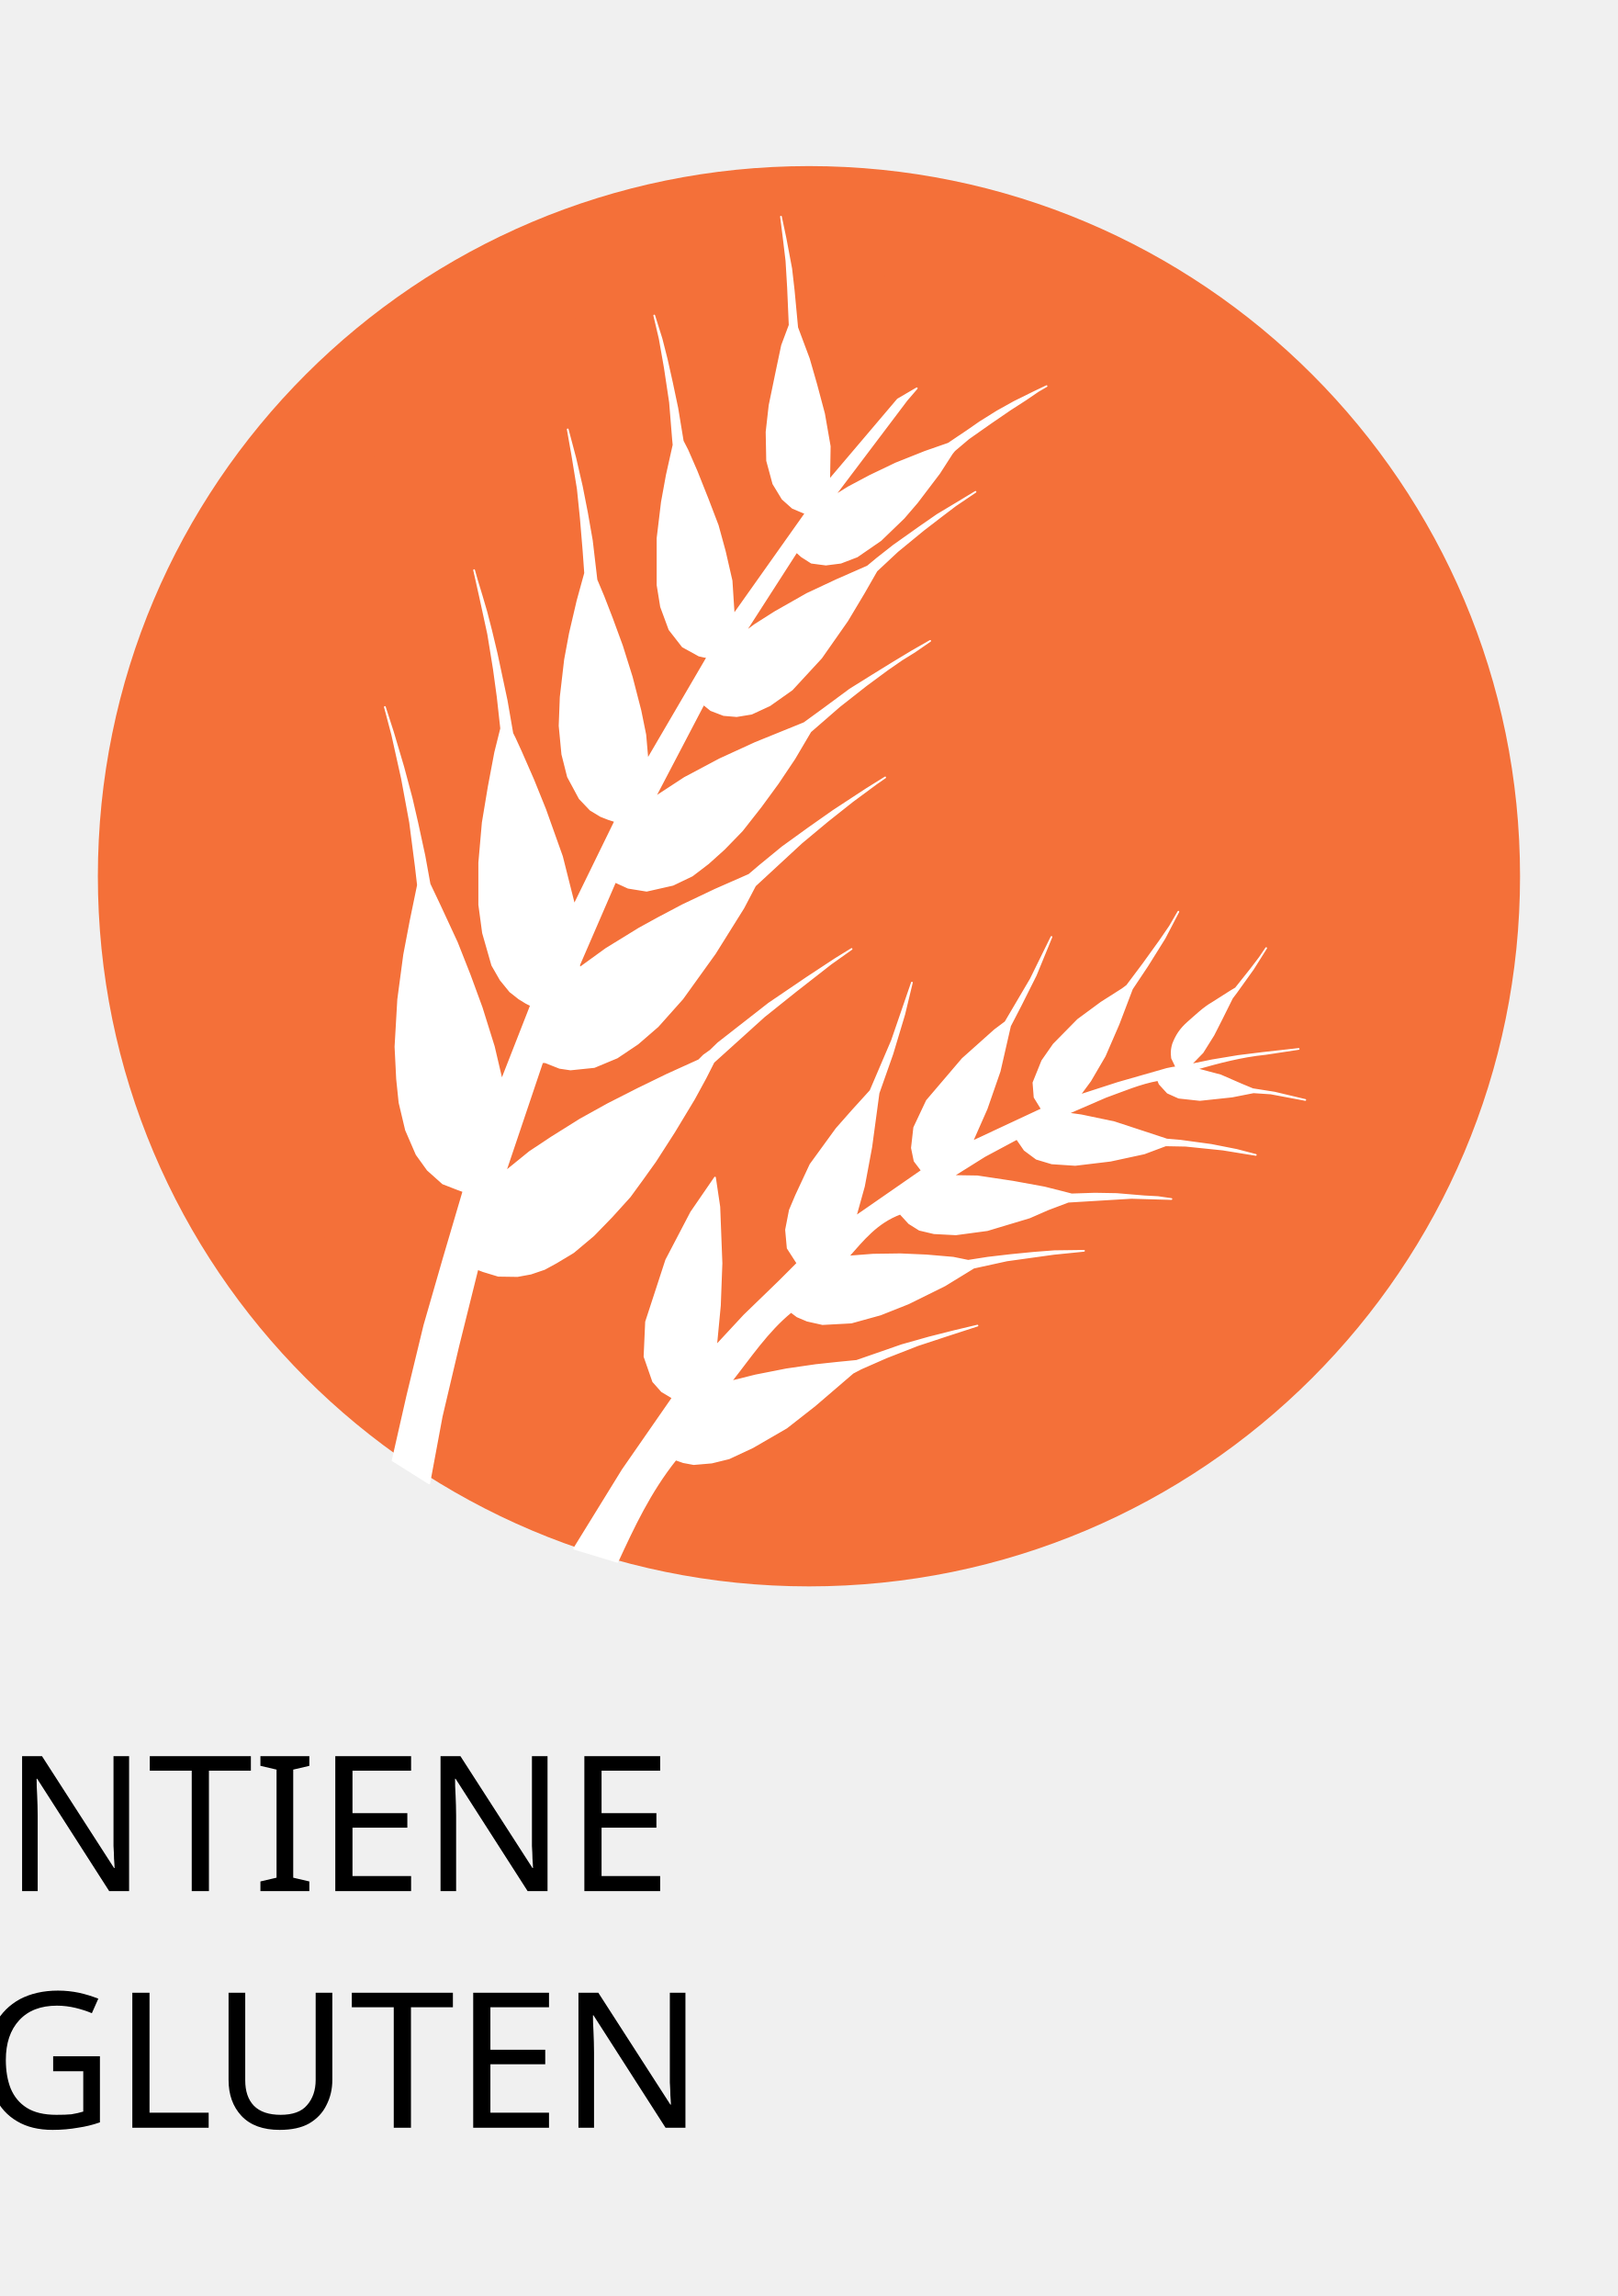
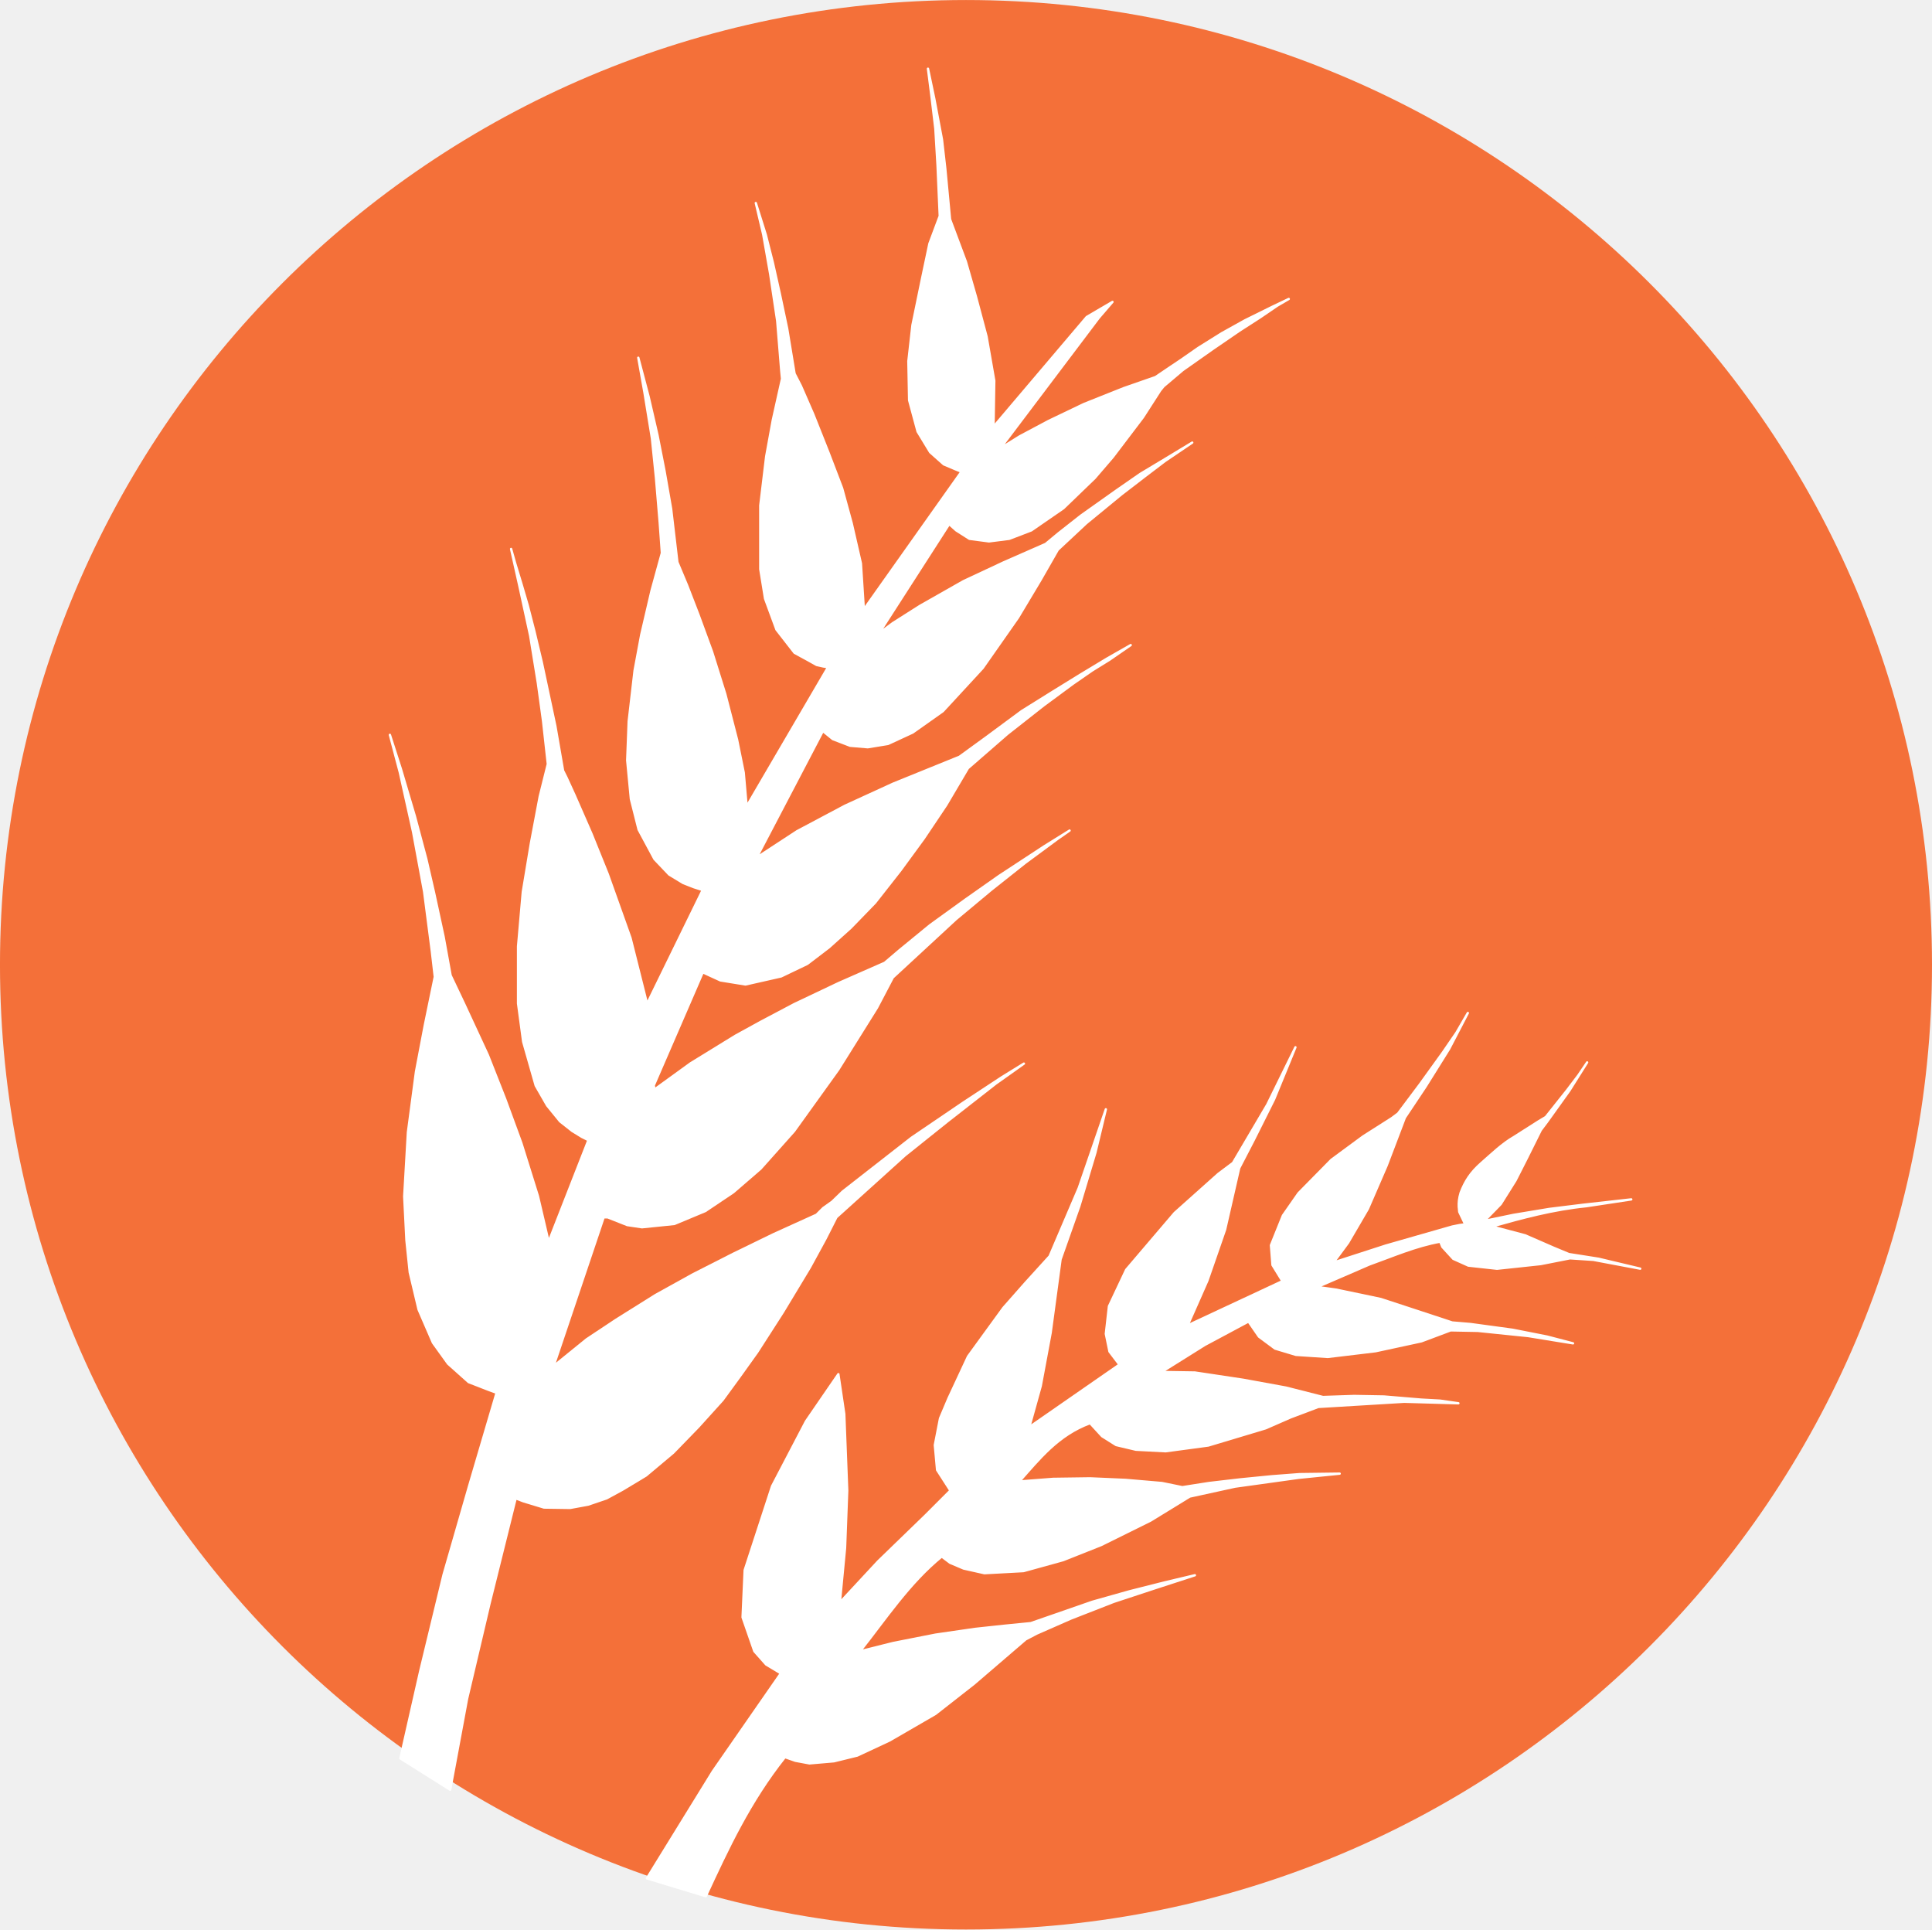
- <svg xmlns="http://www.w3.org/2000/svg" width="262.205" height="372.047" id="svg4209" version="1.1">
+ <svg xmlns="http://www.w3.org/2000/svg" version="1.1" id="svg4209" height="230.15" width="230.482">
  <defs id="defs4211" />
-   <g id="layer1" transform="translate(0,-680.3149)">
-     <g id="g4755" transform="matrix(5.576633,0,0,5.576633,-1170.757,-1021.573)">
-       <g transform="translate(212.2486,301.5171)" id="g4027">
-         <path style="fill:#f47039;fill-opacity:1;stroke:#f47039;stroke-width:3;stroke-linecap:round;stroke-linejoin:round;stroke-miterlimit:4;stroke-opacity:1;stroke-dasharray:none;stroke-dashoffset:0" id="path3230" d="m 39.937,29.288 c 0,10.339 -8.222,18.72 -18.364,18.72 -10.142,0 -18.364,-8.381 -18.364,-18.72 0,-10.339 8.222,-18.72 18.364,-18.72 10.142,0 18.364,8.381 18.364,18.72 z" transform="matrix(1.040331,0,0,1.020515,-1.242749,-0.763008)" />
+   <g transform="translate(-15.86158,-707.2258)" id="layer1">
+     <g transform="matrix(5.576633,0,0,5.576633,-1170.757,-1021.573)" id="g4755">
+       <g id="g4027" transform="translate(212.2486,301.5171)">
+         <ellipse ry="18.72" rx="18.364" cy="29.288" cx="21.573" transform="matrix(1.040331,0,0,1.020515,-1.242749,-0.763008)" id="path3230" style="fill:#f47039;fill-opacity:1;stroke:#f47039;stroke-width:3;stroke-linecap:round;stroke-linejoin:round;stroke-miterlimit:4;stroke-dasharray:none;stroke-dashoffset:0;stroke-opacity:1" />
        <g id="g4023">
-           <path id="path3243" d="m 14.374,48.666 1.411,-2.288 1.455,-2.097 -0.315,-0.189 -0.252,-0.284 -0.252,-0.725 0.045,-1.009 0.586,-1.796 0.725,-1.387 0.693,-1.009 0.126,0.851 0.063,1.639 -0.046,1.229 -0.111,1.166 0.819,-0.882 1.009,-0.977 0.536,-0.536 -0.284,-0.441 -0.048,-0.532 0.111,-0.571 0.182,-0.43 0.417,-0.894 0.756,-1.04 0.473,-0.536 0.516,-0.568 0.624,-1.46 0.579,-1.683 -0.223,0.925 -0.345,1.148 -0.401,1.137 -0.212,1.571 -0.212,1.137 -0.245,0.88 1.928,-1.337 -0.212,-0.279 -0.078,-0.379 0.067,-0.591 0.368,-0.78 1.036,-1.215 0.936,-0.836 0.312,-0.234 0.735,-1.248 0.602,-1.226 -0.457,1.114 -0.435,0.869 -0.312,0.602 -0.301,1.315 -0.379,1.092 -0.423,0.958 2.028,-0.947 -0.212,-0.345 -0.033,-0.423 0.256,-0.635 0.334,-0.479 0.702,-0.713 0.68,-0.501 0.613,-0.39 0.134,-0.1 0.468,-0.624 0.49,-0.68 0.29,-0.423 0.245,-0.423 -0.401,0.769 -0.501,0.802 -0.446,0.669 -0.39,1.025 -0.401,0.925 -0.423,0.724 -0.312,0.423 1.118,-0.362 1.422,-0.407 0.16,-0.032 0.094,-0.013 0.014,-0.022 -0.118,-0.247 c 1.56e-4,-0.035 -0.009,-0.075 -0.01,-0.107 -0.003,-0.095 0.002,-0.175 0.04,-0.303 0.095,-0.247 0.215,-0.433 0.435,-0.627 0.232,-0.203 0.458,-0.423 0.71,-0.567 l 0.528,-0.336 0.149,-0.089 0.45,-0.566 0.245,-0.323 0.189,-0.279 -0.379,0.602 -0.479,0.669 -0.134,0.178 -0.305,0.613 -0.235,0.463 -0.317,0.506 -0.351,0.36 0.622,-0.129 0.766,-0.127 0.711,-0.088 1.045,-0.117 -0.958,0.145 c -0.715,0.072 -1.372,0.25 -2.025,0.435 l 0.713,0.189 0.613,0.267 0.323,0.134 0.635,0.1 0.891,0.212 -1.003,-0.189 -0.501,-0.033 -0.624,0.123 -0.936,0.1 -0.613,-0.067 -0.323,-0.145 -0.234,-0.256 -0.045,-0.111 c -0.522,0.092 -1.016,0.309 -1.519,0.489 l -1.111,0.481 0.401,0.056 0.958,0.201 0.613,0.201 0.914,0.301 0.39,0.033 0.903,0.123 0.735,0.145 0.557,0.145 -0.958,-0.156 -1.081,-0.111 -0.579,-0.011 -0.624,0.234 -0.981,0.212 -1.025,0.123 -0.68,-0.045 -0.446,-0.134 -0.345,-0.256 -0.223,-0.323 -0.936,0.501 -0.925,0.579 0.713,0.011 1.036,0.156 0.914,0.167 0.791,0.201 0.669,-0.022 0.635,0.011 0.802,0.067 0.401,0.022 0.39,0.056 -1.159,-0.033 -1.839,0.111 -0.591,0.223 -0.535,0.234 -1.226,0.368 -0.914,0.123 -0.635,-0.033 -0.423,-0.1 -0.301,-0.189 -0.256,-0.279 c -0.687,0.254 -1.086,0.765 -1.515,1.248 l 0.724,-0.056 0.791,-0.011 0.758,0.033 0.78,0.067 0.435,0.089 0.568,-0.089 0.669,-0.078 0.68,-0.067 0.591,-0.045 0.858,-0.011 -0.88,0.089 -1.359,0.189 -0.969,0.212 -0.836,0.513 -1.059,0.524 -0.813,0.323 -0.847,0.234 -0.836,0.045 -0.446,-0.1 -0.29,-0.123 -0.178,-0.134 c -0.694,0.566 -1.193,1.325 -1.749,2.028 l 0.713,-0.178 0.903,-0.178 0.847,-0.123 0.624,-0.067 0.568,-0.056 0.513,-0.178 0.802,-0.279 0.791,-0.223 0.747,-0.189 0.657,-0.156 -0.858,0.279 -0.88,0.29 -0.914,0.357 -0.735,0.323 -0.234,0.123 -1.103,0.947 -0.825,0.646 -0.981,0.568 -0.691,0.323 -0.501,0.123 -0.524,0.045 -0.301,-0.056 -0.223,-0.078 c -0.758,0.953 -1.226,1.964 -1.694,2.975 z" style="fill:#ffffff;stroke:#ffffff;stroke-width:0.05;stroke-linecap:round;stroke-linejoin:round;stroke-miterlimit:4;stroke-opacity:1;stroke-dasharray:none" />
-           <path id="path4021" d="m 9.101,46.101 1.064,0.67 0.362,-1.946 0.481,-2.041 0.559,-2.246 0.165,0.063 0.441,0.134 0.559,0.008 0.386,-0.071 0.394,-0.134 0.347,-0.189 0.496,-0.299 0.583,-0.489 0.536,-0.552 0.52,-0.575 0.362,-0.496 0.378,-0.528 0.552,-0.859 0.575,-0.953 0.331,-0.607 0.236,-0.465 1.466,-1.324 0.906,-0.725 1.04,-0.812 0.599,-0.425 -0.473,0.292 -0.827,0.544 -1.103,0.749 -0.898,0.701 -0.575,0.449 -0.229,0.221 -0.189,0.134 -0.142,0.142 -0.922,0.418 -0.859,0.418 -0.867,0.441 -0.796,0.441 -0.843,0.528 -0.63,0.418 -0.709,0.575 1.072,-3.183 0.087,0 0.418,0.165 0.315,0.047 0.693,-0.071 0.662,-0.276 0.599,-0.402 0.583,-0.504 0.717,-0.804 0.946,-1.316 0.512,-0.819 0.315,-0.504 0.339,-0.646 1.347,-1.245 0.756,-0.63 0.725,-0.575 0.693,-0.512 0.26,-0.181 -0.544,0.339 -0.961,0.63 -0.717,0.504 -0.764,0.552 -0.654,0.536 -0.315,0.268 -0.985,0.433 -0.946,0.449 -0.701,0.37 -0.559,0.307 -0.961,0.591 -0.772,0.559 -0.016,-0.087 1.048,-2.419 0.378,0.173 0.536,0.087 0.764,-0.173 0.559,-0.268 0.465,-0.355 0.465,-0.418 0.52,-0.536 0.544,-0.693 0.496,-0.678 0.481,-0.717 0.465,-0.788 0.843,-0.733 0.772,-0.607 0.63,-0.465 0.41,-0.284 0.37,-0.229 0.457,-0.315 -0.512,0.292 -0.575,0.347 -0.575,0.355 -0.67,0.418 -0.756,0.559 -0.575,0.418 -1.418,0.575 -1.032,0.473 -1.024,0.544 -0.867,0.567 1.418,-2.71 0.213,0.173 0.37,0.142 0.378,0.032 0.433,-0.071 0.528,-0.244 0.646,-0.457 0.851,-0.922 0.756,-1.079 0.481,-0.804 0.37,-0.646 0.607,-0.567 0.749,-0.615 0.512,-0.394 0.425,-0.323 0.583,-0.394 -0.52,0.315 -0.591,0.355 -0.512,0.355 -0.756,0.536 -0.481,0.378 -0.276,0.229 -0.898,0.394 -0.859,0.402 -0.93,0.528 -0.583,0.37 -0.299,0.221 1.505,-2.34 0.15,0.134 0.284,0.181 0.418,0.055 0.433,-0.055 0.473,-0.181 0.686,-0.473 0.67,-0.646 0.386,-0.449 0.646,-0.851 0.37,-0.575 0.071,-0.087 0.41,-0.347 0.638,-0.449 0.575,-0.394 0.441,-0.284 0.37,-0.252 0.244,-0.142 -0.362,0.173 -0.575,0.284 -0.496,0.276 -0.504,0.315 -0.362,0.252 -0.236,0.158 -0.315,0.213 -0.678,0.236 -0.851,0.339 -0.756,0.362 -0.622,0.331 -0.418,0.26 2.112,-2.797 0.292,-0.339 -0.552,0.323 -1.993,2.348 0.016,-0.985 -0.165,-0.946 -0.229,-0.859 -0.213,-0.741 -0.339,-0.906 -0.102,-1.087 -0.071,-0.622 -0.165,-0.875 -0.134,-0.638 0.071,0.559 0.087,0.725 0.047,0.788 0.047,1.079 -0.221,0.591 -0.158,0.749 -0.205,0.993 -0.087,0.772 0.016,0.835 0.181,0.67 0.268,0.441 0.292,0.26 0.26,0.11 0.118,0.047 -2.088,2.947 -0.063,-0.985 -0.197,-0.859 -0.205,-0.749 -0.292,-0.764 -0.323,-0.812 -0.268,-0.615 -0.134,-0.26 -0.158,-0.961 -0.158,-0.749 -0.15,-0.67 -0.15,-0.591 -0.213,-0.678 0.158,0.67 0.15,0.851 0.15,1.001 0.087,1.072 0.016,0.165 -0.197,0.882 -0.142,0.78 -0.126,1.048 0,1.363 0.102,0.63 0.244,0.662 0.386,0.496 0.276,0.15 0.197,0.11 0.142,0.032 0.102,0.016 -1.741,2.978 -0.063,-0.725 -0.142,-0.701 -0.252,-0.977 -0.284,-0.906 -0.292,-0.796 -0.244,-0.63 -0.205,-0.489 -0.134,-1.143 -0.142,-0.812 -0.15,-0.764 -0.189,-0.819 -0.221,-0.835 0.134,0.756 0.158,0.969 0.087,0.851 0.079,0.946 0.047,0.654 -0.221,0.804 -0.221,0.946 -0.142,0.764 -0.126,1.087 -0.032,0.835 0.079,0.827 0.165,0.654 0.339,0.63 0.315,0.331 0.299,0.181 0.221,0.087 0.197,0.063 -1.19,2.435 -0.355,-1.41 -0.489,-1.371 -0.347,-0.859 -0.362,-0.827 -0.173,-0.378 -0.071,-0.142 -0.165,-0.953 -0.292,-1.371 -0.158,-0.662 -0.142,-0.552 -0.134,-0.457 -0.134,-0.441 -0.087,-0.307 0.173,0.772 0.236,1.087 0.165,1.016 0.11,0.804 0.102,0.922 -0.173,0.693 -0.189,1.001 -0.173,1.04 -0.102,1.166 0,1.221 0.11,0.819 0.268,0.938 0.244,0.425 0.276,0.339 0.26,0.205 0.205,0.126 0.142,0.071 -0.851,2.175 -0.229,-0.977 -0.355,-1.135 -0.347,-0.946 -0.37,-0.938 -0.504,-1.087 -0.292,-0.615 -0.15,-0.827 -0.205,-0.946 -0.165,-0.717 -0.244,-0.914 -0.299,-1.009 -0.236,-0.733 0.213,0.804 0.284,1.276 0.236,1.276 0.165,1.276 0.063,0.544 -0.213,1.032 -0.189,0.993 -0.173,1.3 -0.079,1.371 0.047,0.938 0.071,0.686 0.189,0.796 0.307,0.709 0.323,0.449 0.441,0.394 0.425,0.165 0.173,0.063 -0.583,1.978 -0.552,1.915 -0.496,2.049 z" style="fill:#ffffff;stroke:#ffffff;stroke-width:0.05;stroke-linecap:round;stroke-linejoin:round;stroke-miterlimit:4;stroke-opacity:1;stroke-dasharray:none" />
+           <path style="fill:#ffffff;stroke:#ffffff;stroke-width:0.05;stroke-linecap:round;stroke-linejoin:round;stroke-miterlimit:4;stroke-dasharray:none;stroke-opacity:1" d="m 14.374,48.666 1.411,-2.288 1.455,-2.097 -0.315,-0.189 -0.252,-0.284 -0.252,-0.725 0.045,-1.009 0.586,-1.796 0.725,-1.387 0.693,-1.009 0.126,0.851 0.063,1.639 -0.046,1.229 -0.111,1.166 0.819,-0.882 1.009,-0.977 0.536,-0.536 -0.284,-0.441 -0.048,-0.532 0.111,-0.571 0.182,-0.43 0.417,-0.894 0.756,-1.04 0.473,-0.536 0.516,-0.568 0.624,-1.46 0.579,-1.683 -0.223,0.925 -0.345,1.148 -0.401,1.137 -0.212,1.571 -0.212,1.137 -0.245,0.88 1.928,-1.337 -0.212,-0.279 -0.078,-0.379 0.067,-0.591 0.368,-0.78 1.036,-1.215 0.936,-0.836 0.312,-0.234 0.735,-1.248 0.602,-1.226 -0.457,1.114 -0.435,0.869 -0.312,0.602 -0.301,1.315 -0.379,1.092 -0.423,0.958 2.028,-0.947 -0.212,-0.345 -0.033,-0.423 0.256,-0.635 0.334,-0.479 0.702,-0.713 0.68,-0.501 0.613,-0.39 0.134,-0.1 0.468,-0.624 0.49,-0.68 0.29,-0.423 0.245,-0.423 -0.401,0.769 -0.501,0.802 -0.446,0.669 -0.39,1.025 -0.401,0.925 -0.423,0.724 -0.312,0.423 1.118,-0.362 1.422,-0.407 0.16,-0.032 0.094,-0.013 0.014,-0.022 -0.118,-0.247 c 1.56e-4,-0.035 -0.009,-0.075 -0.01,-0.107 -0.003,-0.095 0.002,-0.175 0.04,-0.303 0.095,-0.247 0.215,-0.433 0.435,-0.627 0.232,-0.203 0.458,-0.423 0.71,-0.567 l 0.528,-0.336 0.149,-0.089 0.45,-0.566 0.245,-0.323 0.189,-0.279 -0.379,0.602 -0.479,0.669 -0.134,0.178 -0.305,0.613 -0.235,0.463 -0.317,0.506 -0.351,0.36 0.622,-0.129 0.766,-0.127 0.711,-0.088 1.045,-0.117 -0.958,0.145 c -0.715,0.072 -1.372,0.25 -2.025,0.435 l 0.713,0.189 0.613,0.267 0.323,0.134 0.635,0.1 0.891,0.212 -1.003,-0.189 -0.501,-0.033 -0.624,0.123 -0.936,0.1 -0.613,-0.067 -0.323,-0.145 -0.234,-0.256 -0.045,-0.111 c -0.522,0.092 -1.016,0.309 -1.519,0.489 l -1.111,0.481 0.401,0.056 0.958,0.201 0.613,0.201 0.914,0.301 0.39,0.033 0.903,0.123 0.735,0.145 0.557,0.145 -0.958,-0.156 -1.081,-0.111 -0.579,-0.011 -0.624,0.234 -0.981,0.212 -1.025,0.123 -0.68,-0.045 -0.446,-0.134 -0.345,-0.256 -0.223,-0.323 -0.936,0.501 -0.925,0.579 0.713,0.011 1.036,0.156 0.914,0.167 0.791,0.201 0.669,-0.022 0.635,0.011 0.802,0.067 0.401,0.022 0.39,0.056 -1.159,-0.033 -1.839,0.111 -0.591,0.223 -0.535,0.234 -1.226,0.368 -0.914,0.123 -0.635,-0.033 -0.423,-0.1 -0.301,-0.189 -0.256,-0.279 c -0.687,0.254 -1.086,0.765 -1.515,1.248 l 0.724,-0.056 0.791,-0.011 0.758,0.033 0.78,0.067 0.435,0.089 0.568,-0.089 0.669,-0.078 0.68,-0.067 0.591,-0.045 0.858,-0.011 -0.88,0.089 -1.359,0.189 -0.969,0.212 -0.836,0.513 -1.059,0.524 -0.813,0.323 -0.847,0.234 -0.836,0.045 -0.446,-0.1 -0.29,-0.123 -0.178,-0.134 c -0.694,0.566 -1.193,1.325 -1.749,2.028 l 0.713,-0.178 0.903,-0.178 0.847,-0.123 0.624,-0.067 0.568,-0.056 0.513,-0.178 0.802,-0.279 0.791,-0.223 0.747,-0.189 0.657,-0.156 -0.858,0.279 -0.88,0.29 -0.914,0.357 -0.735,0.323 -0.234,0.123 -1.103,0.947 -0.825,0.646 -0.981,0.568 -0.691,0.323 -0.501,0.123 -0.524,0.045 -0.301,-0.056 -0.223,-0.078 c -0.758,0.953 -1.226,1.964 -1.694,2.975 z" id="path3243" />
+           <path style="fill:#ffffff;stroke:#ffffff;stroke-width:0.05;stroke-linecap:round;stroke-linejoin:round;stroke-miterlimit:4;stroke-dasharray:none;stroke-opacity:1" d="m 9.101,46.101 1.064,0.67 0.362,-1.946 0.481,-2.041 0.559,-2.246 0.165,0.063 0.441,0.134 0.559,0.008 0.386,-0.071 0.394,-0.134 0.347,-0.189 0.496,-0.299 0.583,-0.489 0.536,-0.552 0.52,-0.575 0.362,-0.496 0.378,-0.528 0.552,-0.859 0.575,-0.953 0.331,-0.607 0.236,-0.465 1.466,-1.324 0.906,-0.725 1.04,-0.812 0.599,-0.425 -0.473,0.292 -0.827,0.544 -1.103,0.749 -0.898,0.701 -0.575,0.449 -0.229,0.221 -0.189,0.134 -0.142,0.142 -0.922,0.418 -0.859,0.418 -0.867,0.441 -0.796,0.441 -0.843,0.528 -0.63,0.418 -0.709,0.575 1.072,-3.183 h 0.087 l 0.418,0.165 0.315,0.047 0.693,-0.071 0.662,-0.276 0.599,-0.402 0.583,-0.504 0.717,-0.804 0.946,-1.316 0.512,-0.819 0.315,-0.504 0.339,-0.646 1.347,-1.245 0.756,-0.63 0.725,-0.575 0.693,-0.512 0.26,-0.181 -0.544,0.339 -0.961,0.63 -0.717,0.504 -0.764,0.552 -0.654,0.536 -0.315,0.268 -0.985,0.433 -0.946,0.449 -0.701,0.37 -0.559,0.307 -0.961,0.591 -0.772,0.559 -0.016,-0.087 1.048,-2.419 0.378,0.173 0.536,0.087 0.764,-0.173 0.559,-0.268 0.465,-0.355 0.465,-0.418 0.52,-0.536 0.544,-0.693 0.496,-0.678 0.481,-0.717 0.465,-0.788 0.843,-0.733 0.772,-0.607 0.63,-0.465 0.41,-0.284 0.37,-0.229 0.457,-0.315 -0.512,0.292 -0.575,0.347 -0.575,0.355 -0.67,0.418 -0.756,0.559 -0.575,0.418 -1.418,0.575 -1.032,0.473 -1.024,0.544 -0.867,0.567 1.418,-2.71 0.213,0.173 0.37,0.142 0.378,0.032 0.433,-0.071 0.528,-0.244 0.646,-0.457 0.851,-0.922 0.756,-1.079 0.481,-0.804 0.37,-0.646 0.607,-0.567 0.749,-0.615 0.512,-0.394 0.425,-0.323 0.583,-0.394 -0.52,0.315 -0.591,0.355 -0.512,0.355 -0.756,0.536 -0.481,0.378 -0.276,0.229 -0.898,0.394 -0.859,0.402 -0.93,0.528 -0.583,0.37 -0.299,0.221 1.505,-2.34 0.15,0.134 0.284,0.181 0.418,0.055 0.433,-0.055 0.473,-0.181 0.686,-0.473 0.67,-0.646 0.386,-0.449 0.646,-0.851 0.37,-0.575 0.071,-0.087 0.41,-0.347 0.638,-0.449 0.575,-0.394 0.441,-0.284 0.37,-0.252 0.244,-0.142 -0.362,0.173 -0.575,0.284 -0.496,0.276 -0.504,0.315 -0.362,0.252 -0.236,0.158 -0.315,0.213 -0.678,0.236 -0.851,0.339 -0.756,0.362 -0.622,0.331 -0.418,0.26 2.112,-2.797 0.292,-0.339 -0.552,0.323 -1.993,2.348 0.016,-0.985 -0.165,-0.946 -0.229,-0.859 -0.213,-0.741 -0.339,-0.906 -0.102,-1.087 -0.071,-0.622 -0.165,-0.875 -0.134,-0.638 0.071,0.559 0.087,0.725 0.047,0.788 0.047,1.079 -0.221,0.591 -0.158,0.749 -0.205,0.993 -0.087,0.772 0.016,0.835 0.181,0.67 0.268,0.441 0.292,0.26 0.26,0.11 0.118,0.047 -2.088,2.947 -0.063,-0.985 -0.197,-0.859 -0.205,-0.749 -0.292,-0.764 -0.323,-0.812 -0.268,-0.615 -0.134,-0.26 -0.158,-0.961 -0.158,-0.749 -0.15,-0.67 -0.15,-0.591 -0.213,-0.678 0.158,0.67 0.15,0.851 0.15,1.001 0.087,1.072 0.016,0.165 -0.197,0.882 -0.142,0.78 -0.126,1.048 v 1.363 l 0.102,0.63 0.244,0.662 0.386,0.496 0.276,0.15 0.197,0.11 0.142,0.032 0.102,0.016 -1.741,2.978 -0.063,-0.725 -0.142,-0.701 -0.252,-0.977 -0.284,-0.906 -0.292,-0.796 -0.244,-0.63 -0.205,-0.489 -0.134,-1.143 -0.142,-0.812 -0.15,-0.764 -0.189,-0.819 -0.221,-0.835 0.134,0.756 0.158,0.969 0.087,0.851 0.079,0.946 0.047,0.654 -0.221,0.804 -0.221,0.946 -0.142,0.764 -0.126,1.087 -0.032,0.835 0.079,0.827 0.165,0.654 0.339,0.63 0.315,0.331 0.299,0.181 0.221,0.087 0.197,0.063 -1.19,2.435 -0.355,-1.41 -0.489,-1.371 -0.347,-0.859 -0.362,-0.827 -0.173,-0.378 -0.071,-0.142 -0.165,-0.953 -0.292,-1.371 -0.158,-0.662 -0.142,-0.552 -0.134,-0.457 -0.134,-0.441 -0.087,-0.307 0.173,0.772 0.236,1.087 0.165,1.016 0.11,0.804 0.102,0.922 -0.173,0.693 -0.189,1.001 -0.173,1.04 -0.102,1.166 v 1.221 l 0.11,0.819 0.268,0.938 0.244,0.425 0.276,0.339 0.26,0.205 0.205,0.126 0.142,0.071 -0.851,2.175 -0.229,-0.977 -0.355,-1.135 -0.347,-0.946 -0.37,-0.938 -0.504,-1.087 -0.292,-0.615 -0.15,-0.827 -0.205,-0.946 -0.165,-0.717 -0.244,-0.914 -0.299,-1.009 -0.236,-0.733 0.213,0.804 0.284,1.276 0.236,1.276 0.165,1.276 0.063,0.544 -0.213,1.032 -0.189,0.993 -0.173,1.3 -0.079,1.371 0.047,0.938 0.071,0.686 0.189,0.796 0.307,0.709 0.323,0.449 0.441,0.394 0.425,0.165 0.173,0.063 -0.583,1.978 -0.552,1.915 -0.496,2.049 z" id="path4021" />
        </g>
      </g>
-       <text id="text4033" y="360.134" x="233.473" style="font-size:15px;font-style:normal;font-weight:normal;text-align:center;line-height:125%;letter-spacing:0px;word-spacing:0px;text-anchor:middle;fill:#000000;fill-opacity:1;stroke:none;font-family:Sans" xml:space="preserve">
-         <tspan style="font-size:5.5px" y="360.134" x="233.473" id="tspan4035">CONTIENE</tspan>
-         <tspan style="font-size:5.5px" id="tspan4037" y="367.009" x="233.473">GLUTEN</tspan>
-       </text>
    </g>
  </g>
</svg>
